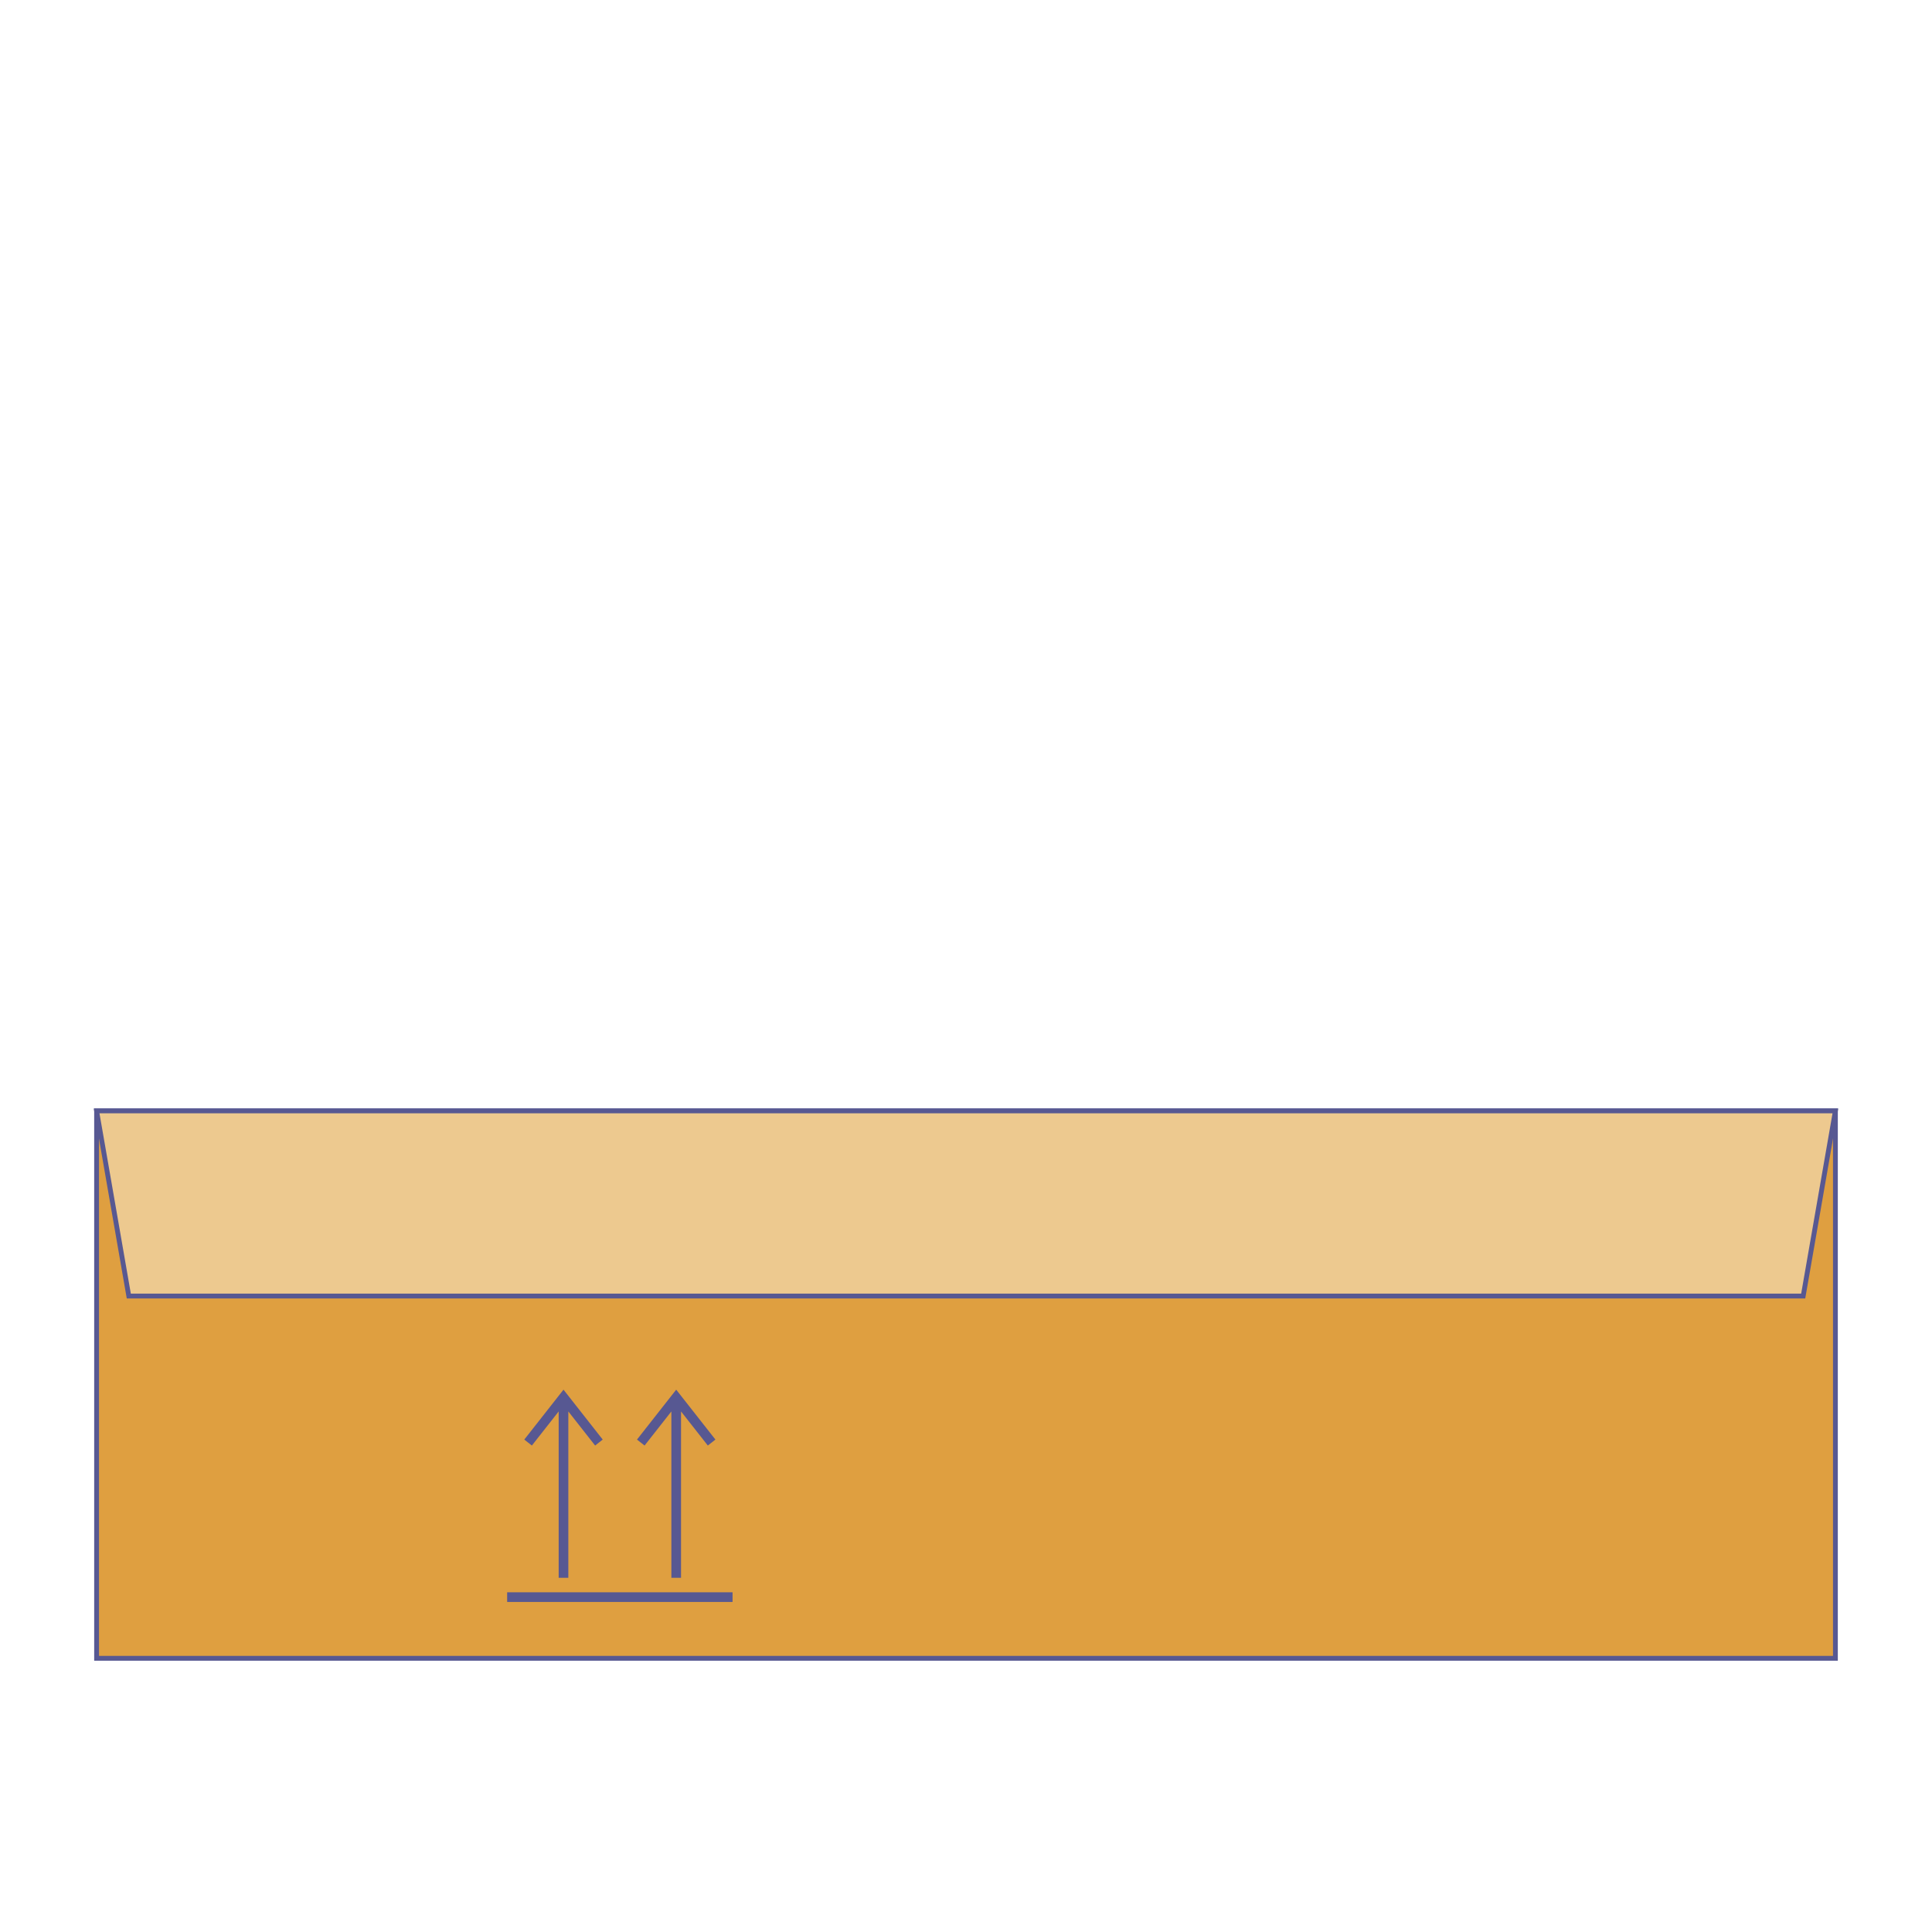
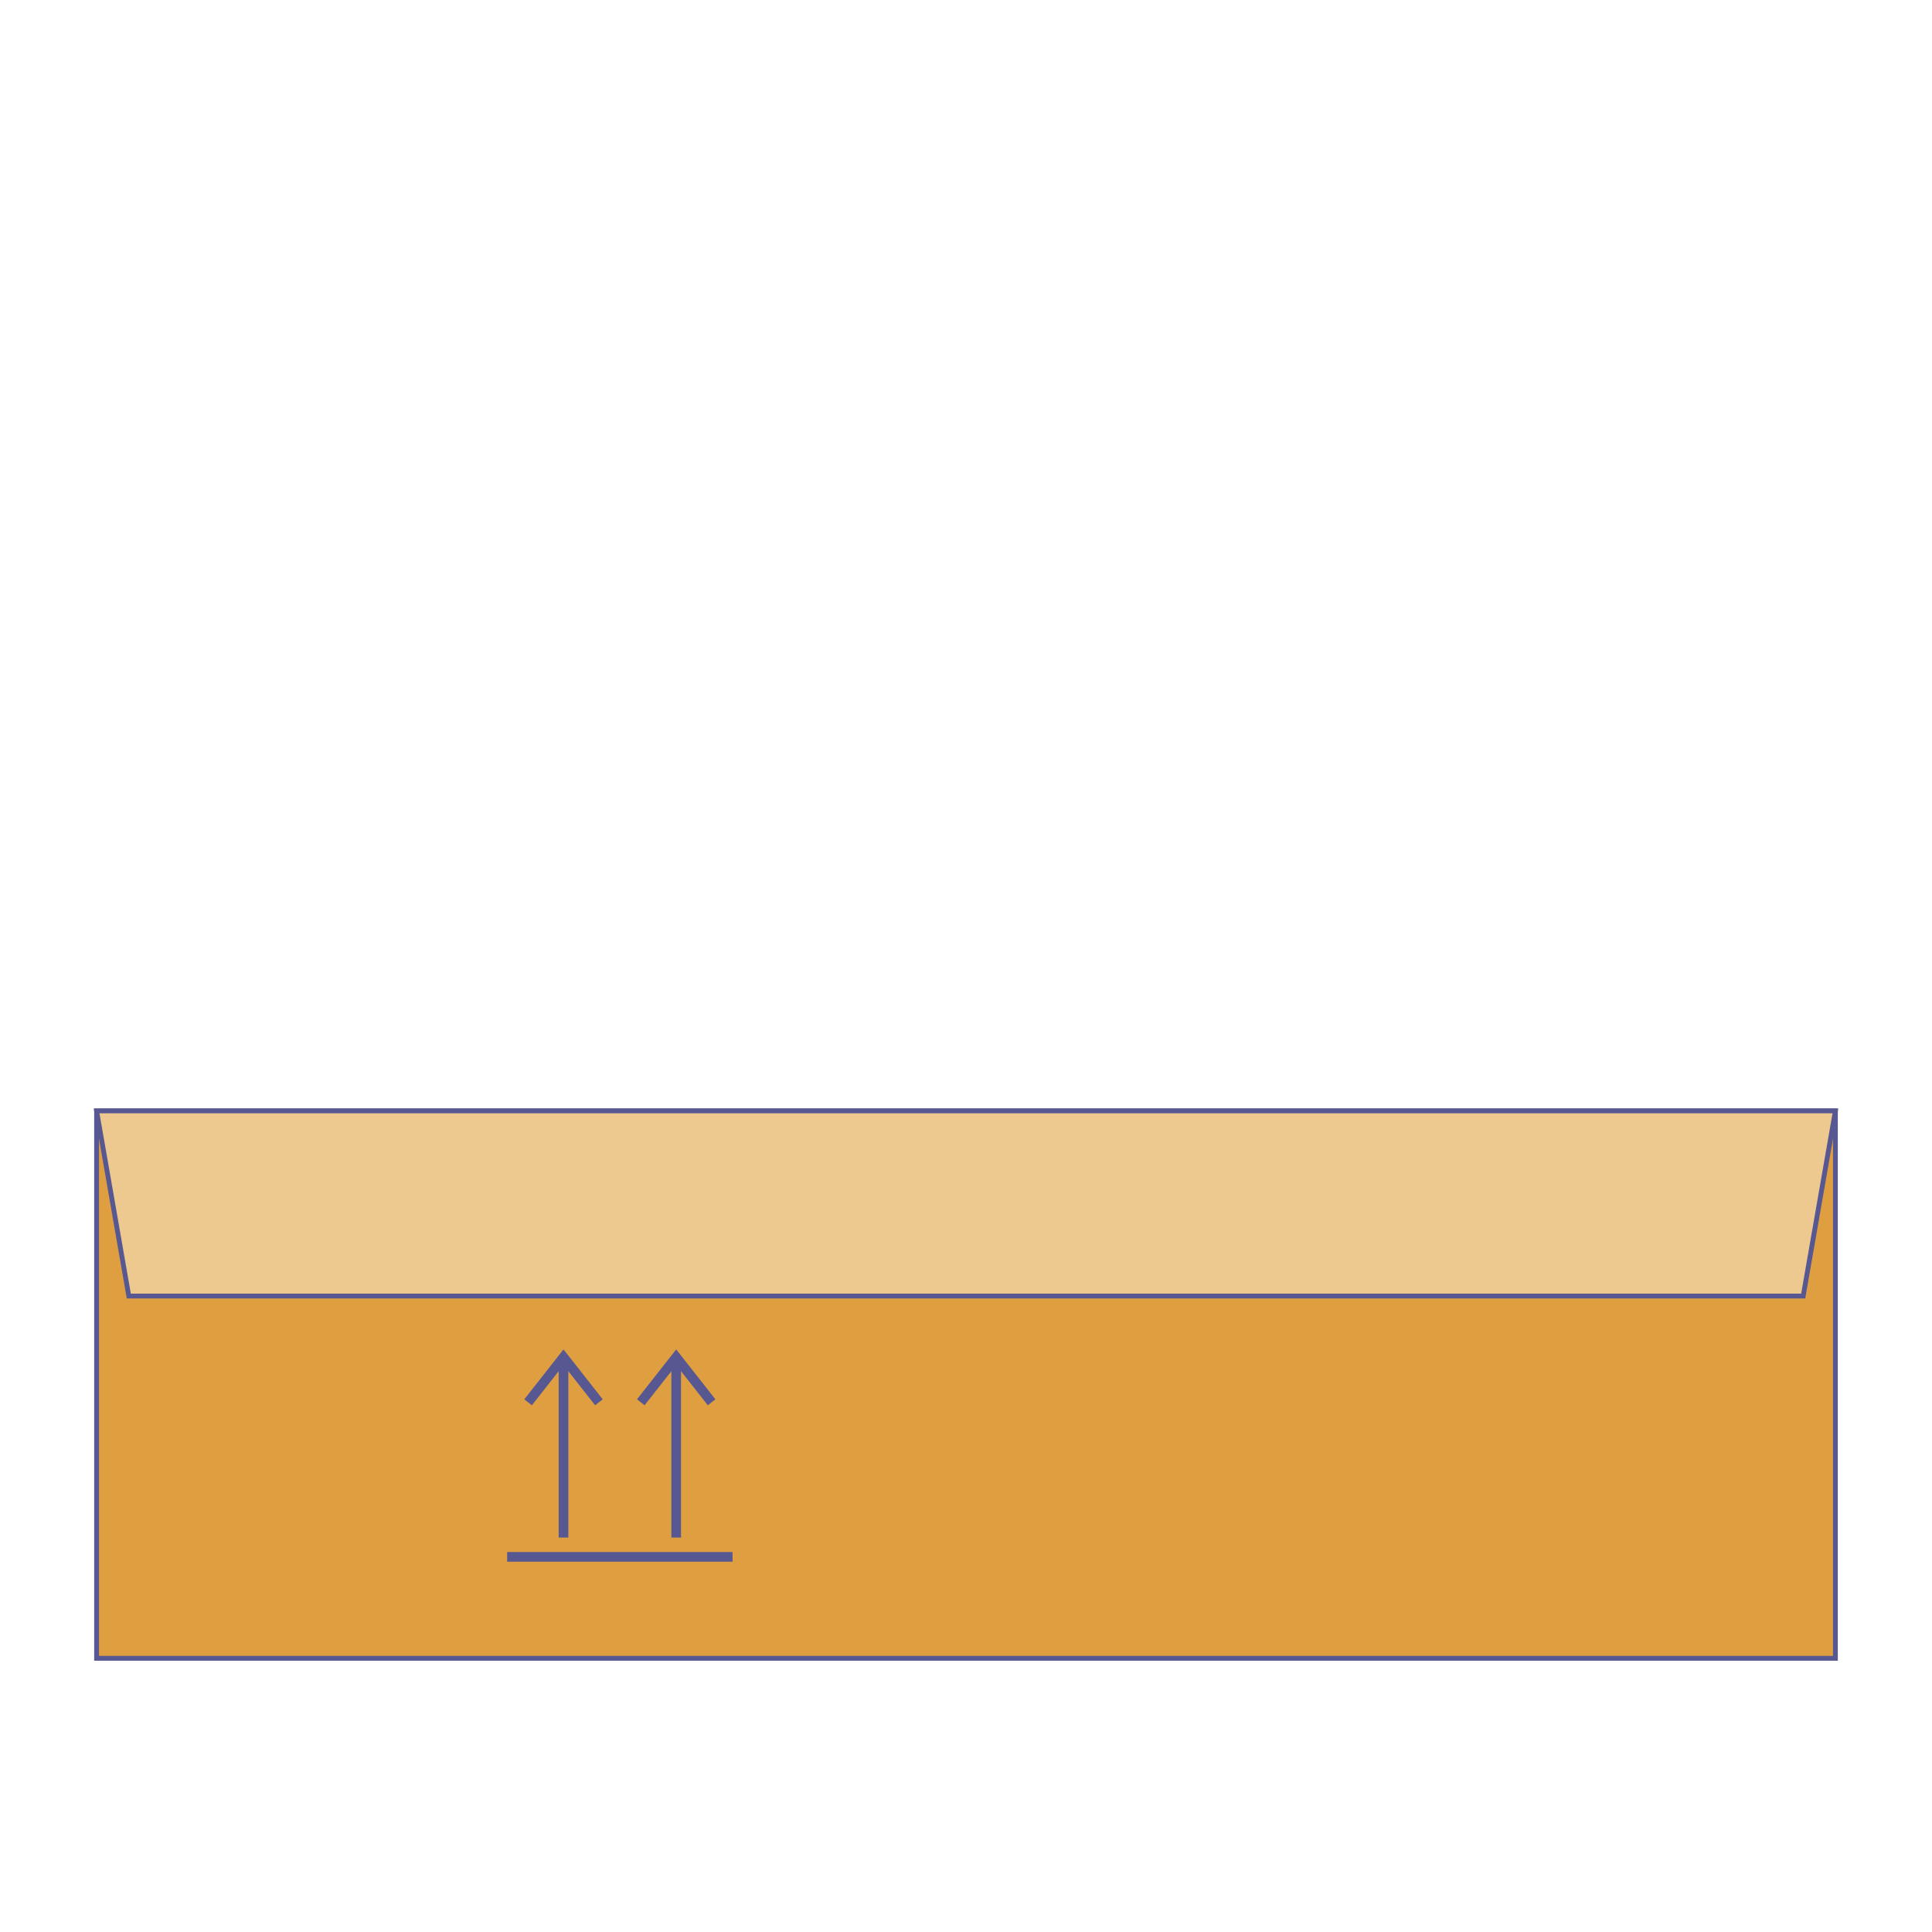
<svg xmlns="http://www.w3.org/2000/svg" viewBox="-600 -600 1200 1200" stroke-linejoin="miter" stroke-miterlimit="2" stroke-linecap="butt">
  <rect x="-540" y="90" width="1080" height="340" fill="#DF9F40" stroke="#575892" stroke-width="3" />
  <polygon points="-540,90 540,90 520,205 -520,205" fill="#EDC98F" stroke="#575892" stroke-width="3" />
-   <path d="M-250 380V270M-272 296L-250 268L-228 296" fill="none" stroke="#575892" stroke-width="6" />
-   <path d="M-180 380V270M-202 296L-180 268L-158 296" fill="none" stroke="#575892" stroke-width="6" />
-   <path d="M-285 392L-145 392" fill="none" stroke="#575892" stroke-width="6" />
+   <path d="M-250 355V245M-272 271L-250 243L-228 271" fill="none" stroke="#575892" stroke-width="6" />
+   <path d="M-180 355V245M-202 271L-180 243L-158 271" fill="none" stroke="#575892" stroke-width="6" />
+   <path d="M-285 367L-145 367" fill="none" stroke="#575892" stroke-width="6" />
</svg>
